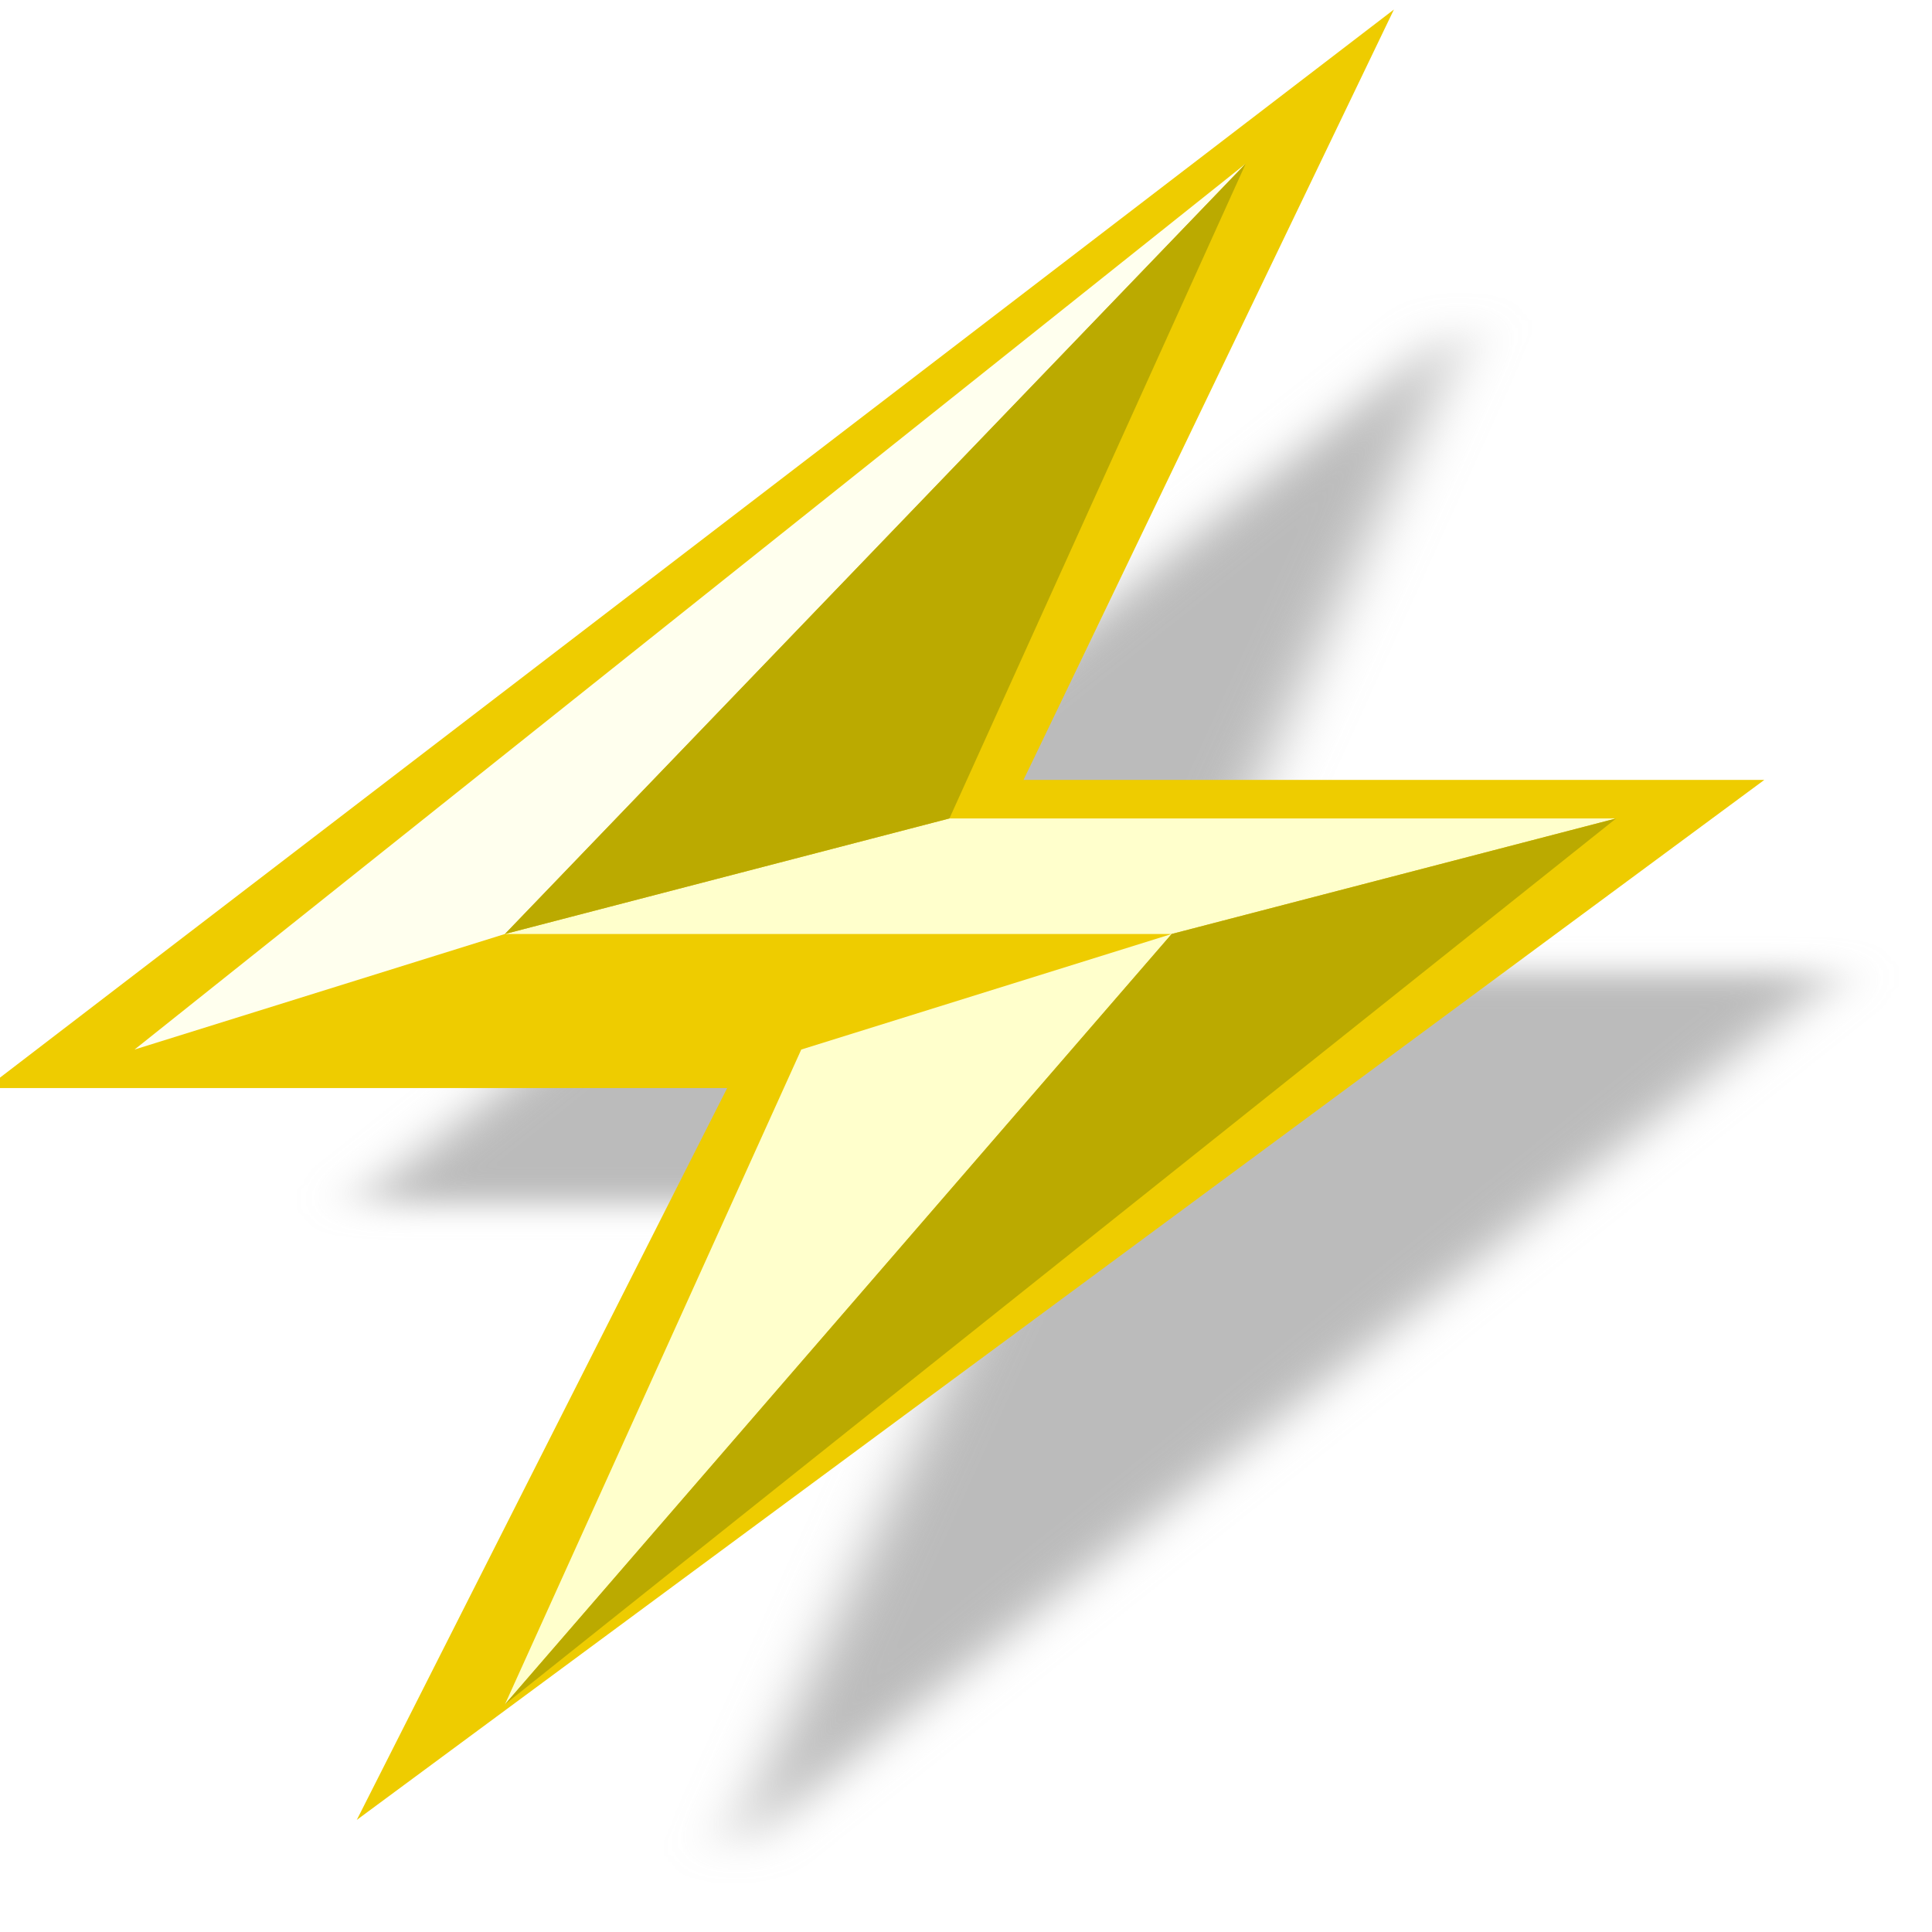
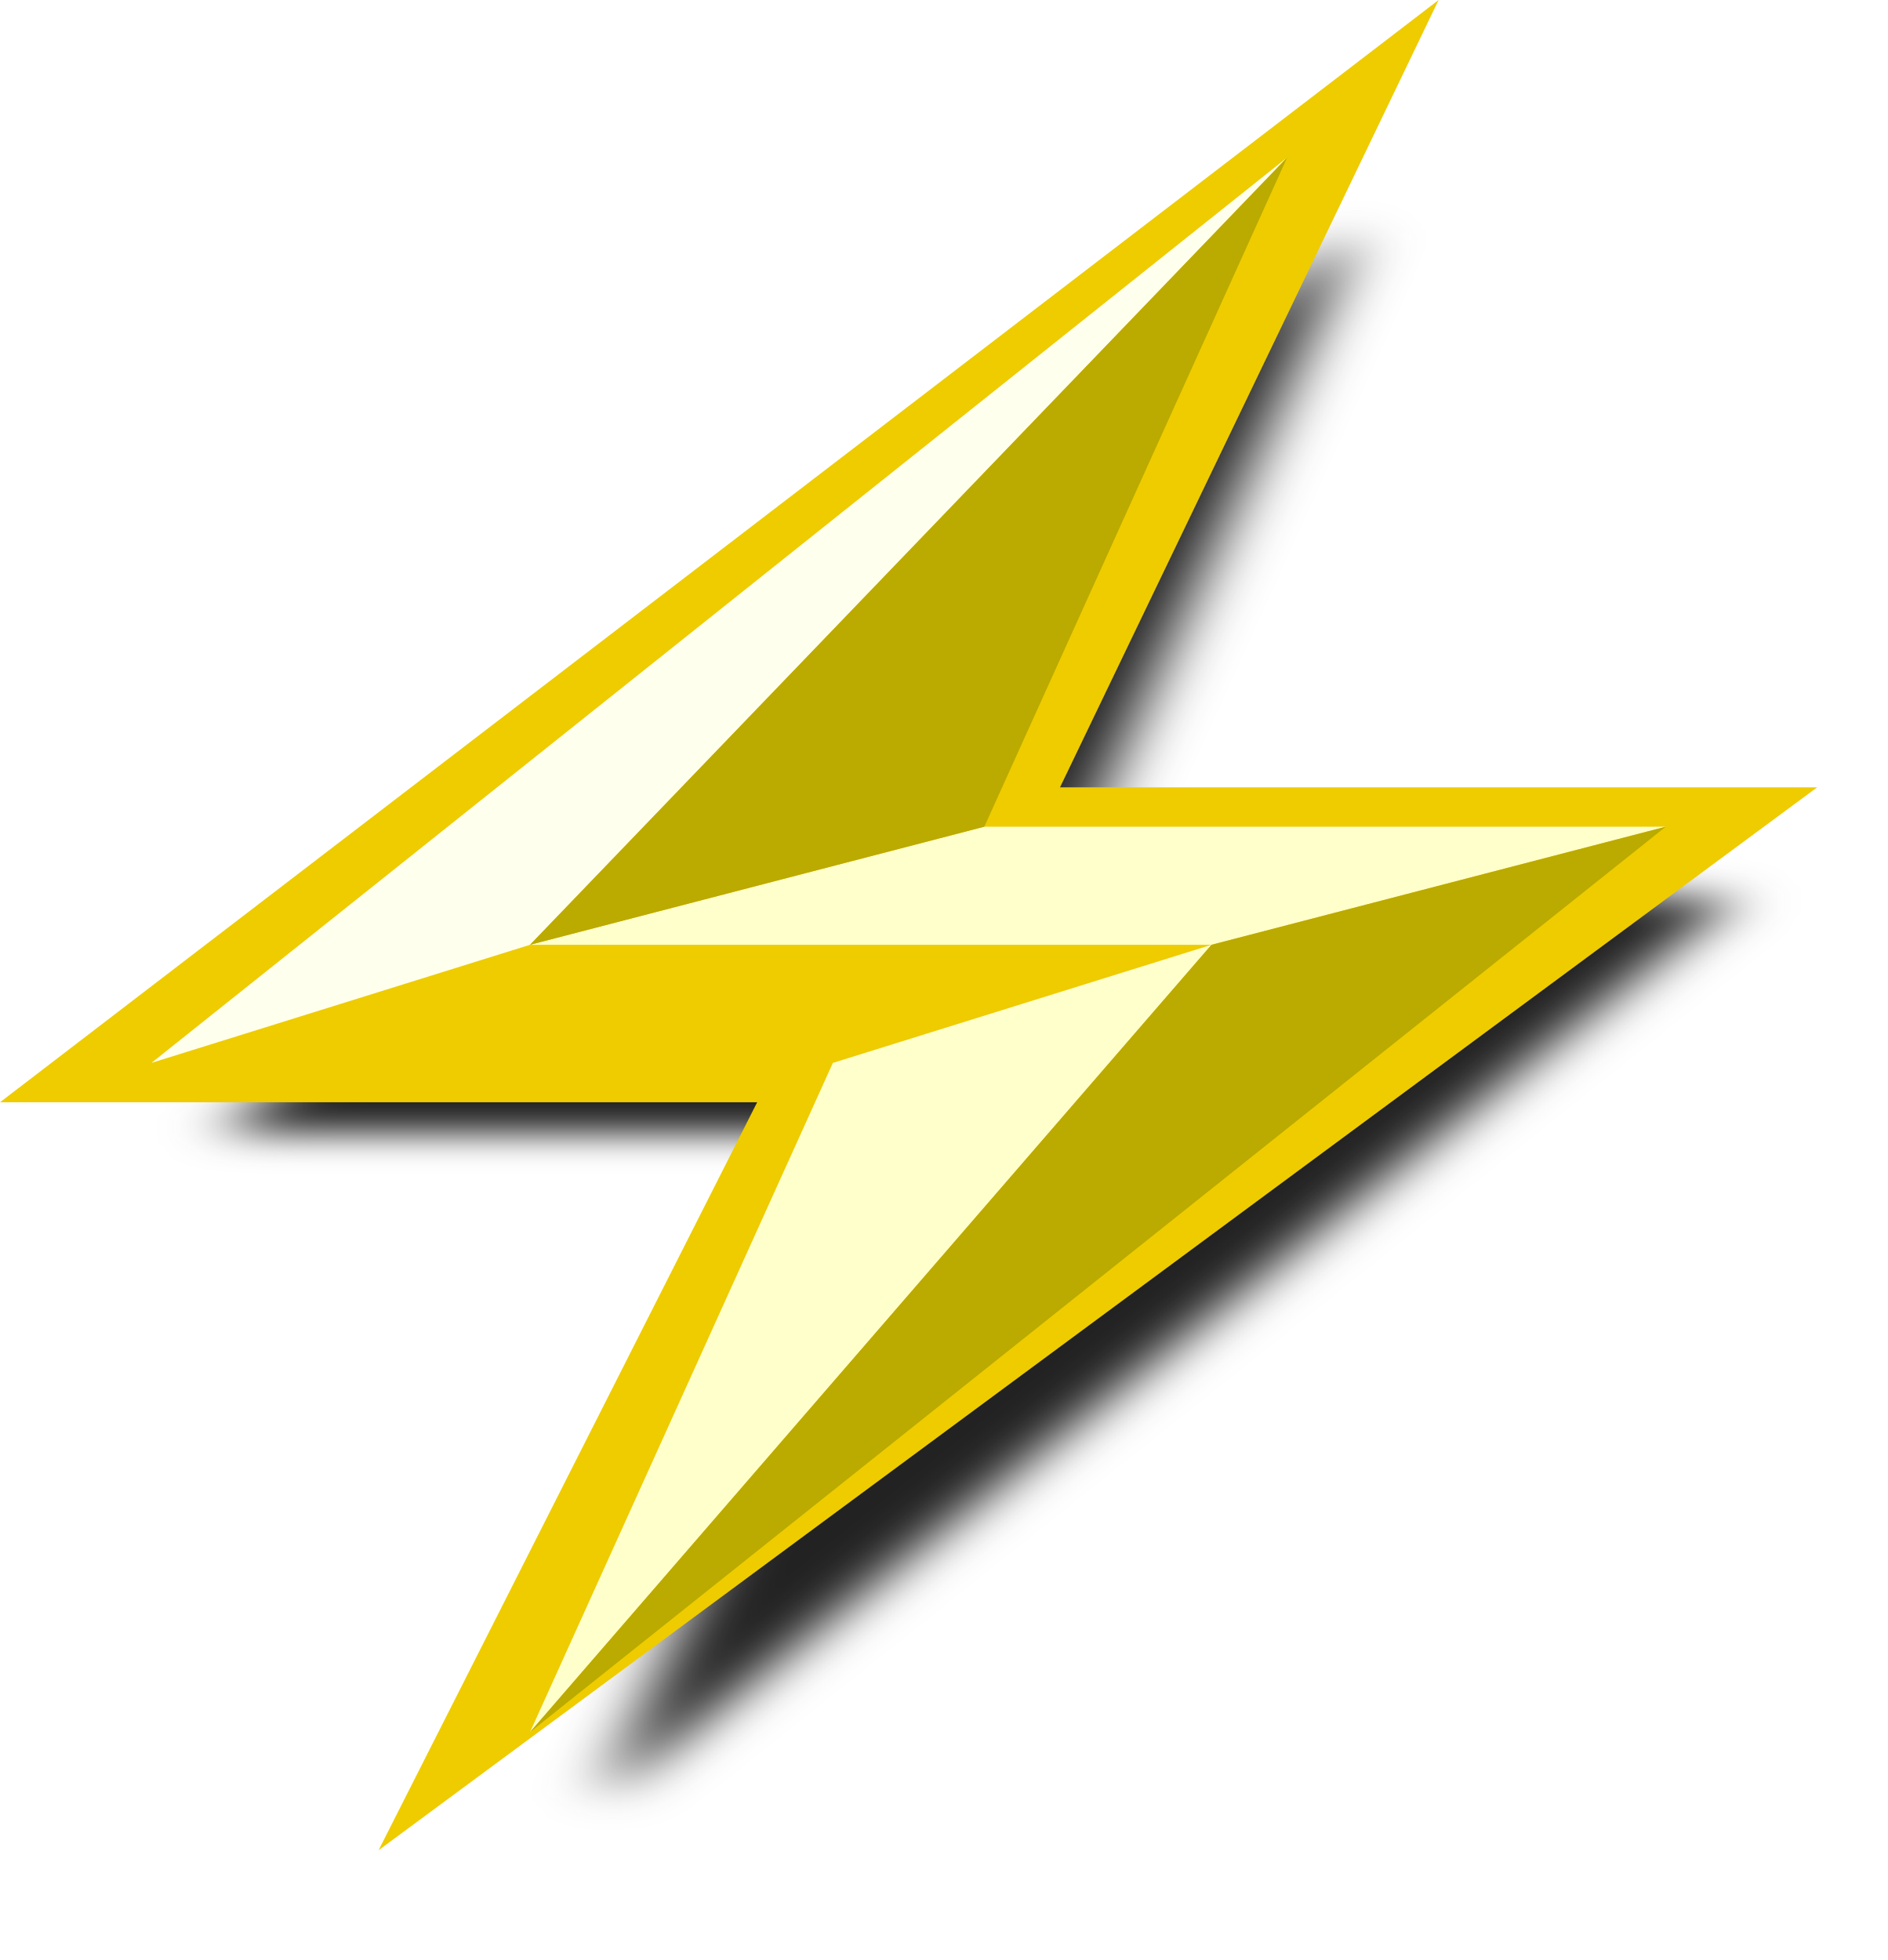
- <svg xmlns="http://www.w3.org/2000/svg" version="1.1" id="Layer_1" x="0px" y="0px" width="226.777px" height="226.777px" viewBox="0 0 226.777 226.777" enable-background="new 0 0 226.777 226.777" xml:space="preserve">
+ <svg xmlns="http://www.w3.org/2000/svg" xml:space="preserve" enable-background="new 0 0 226.777 226.777" viewBox="0 0 216.781 225.11" height="225.11" width="216.781" y="0px" x="0px" id="Layer_1" version="1.1">
  <defs id="defs14">
    <filter id="Blurx">
-       <feGaussianBlur in="SourceGraphic" stdDeviation="0.4" id="feGaussianBlur2" />
+       <feGaussianBlur id="feGaussianBlur2" stdDeviation="0.4" in="SourceGraphic" />
    </filter>
    <filter id="Blurx-3">
-       <feGaussianBlur in="SourceGraphic" stdDeviation="0.4" id="feGaussianBlur2-6" />
+       <feGaussianBlur id="feGaussianBlur2-6" stdDeviation="0.4" in="SourceGraphic" />
+     </filter>
+     <filter height="1.051" y="-0.025" width="1.102" x="-0.051" id="filter4683" style="color-interpolation-filters:sRGB">
+       <feGaussianBlur id="feGaussianBlur4685" stdDeviation="0.424" />
    </filter>
  </defs>
-   <path d="m 15,28 h 9 L 20,45 35,22 H 26 L 30,5" id="use8" style="fill:#bbbbbb;filter:url(#Blurx-3)" transform="matrix(8.695582,0,0,4.521351,-88.55539,14.68247)" />
-   <path style="fill:#eecc00;stroke-width:6.27" d="M -1.6,127.716 H 85.356 L 41.878,213.622 207.094,91.545 H 120.139 L 163.617,1.118" id="path10" />
-   <path d="m 15.792,123.195 h 78.26 L 59.27,200.058 189.703,96.067 h -78.26 l 34.782,-76.863" id="use12" style="fill:#eecc00;stroke-width:6.27" />
-   <path style="fill:#ffffee;stroke-width:6.27" d="M 146.225,19.204 15.792,123.195 59.27,109.631" id="path14" />
-   <path style="fill:#ffffcc;stroke-width:6.27" d="m 137.53,109.631 52.173,-13.564 h -78.26 l -52.173,13.564 h 78.26 l -78.26,90.427 34.782,-76.863" id="path16" />
-   <path style="fill:#bbaa00;stroke-width:6.27" d="m 59.27,109.631 52.173,-13.564 34.782,-76.863 -86.956,90.427 h 78.26 L 59.27,200.058 189.703,96.067 137.53,109.631" id="path18" />
+   <path transform="matrix(8.695582,0,0,4.521351,-104.9558,3.563782)" style="opacity:1;fill:#222222;fill-opacity:1;filter:url(#filter4683)" id="use8" d="m 15,28 h 9 L 20,45 35,22 H 26 L 30,5" />
+   <path id="path10" d="M 0,126.598 H 86.956 L 43.478,212.503 208.694,90.427 H 121.738 L 165.216,-2.7198965e-4" style="fill:#eecc00;stroke-width:6.27" />
+   <path style="fill:#eecc00;stroke-width:6.27" id="use12" d="m 17.391,122.076 h 78.26 L 60.869,198.939 191.303,94.948 H 113.043 L 147.825,18.085" />
+   <path id="path14" d="M 147.825,18.085 17.391,122.076 60.869,108.512" style="fill:#ffffee;stroke-width:6.27" />
+   <path id="path16" d="m 139.129,108.512 52.173,-13.564 H 113.043 L 60.869,108.512 h 78.26 l -78.26,90.427 34.782,-76.863" style="fill:#ffffcc;stroke-width:6.27" />
+   <path id="path18" d="M 60.869,108.512 113.043,94.948 147.825,18.085 60.869,108.512 H 139.129 L 60.869,198.939 191.303,94.948 139.129,108.512" style="fill:#bbaa00;stroke-width:6.27" />
</svg>
